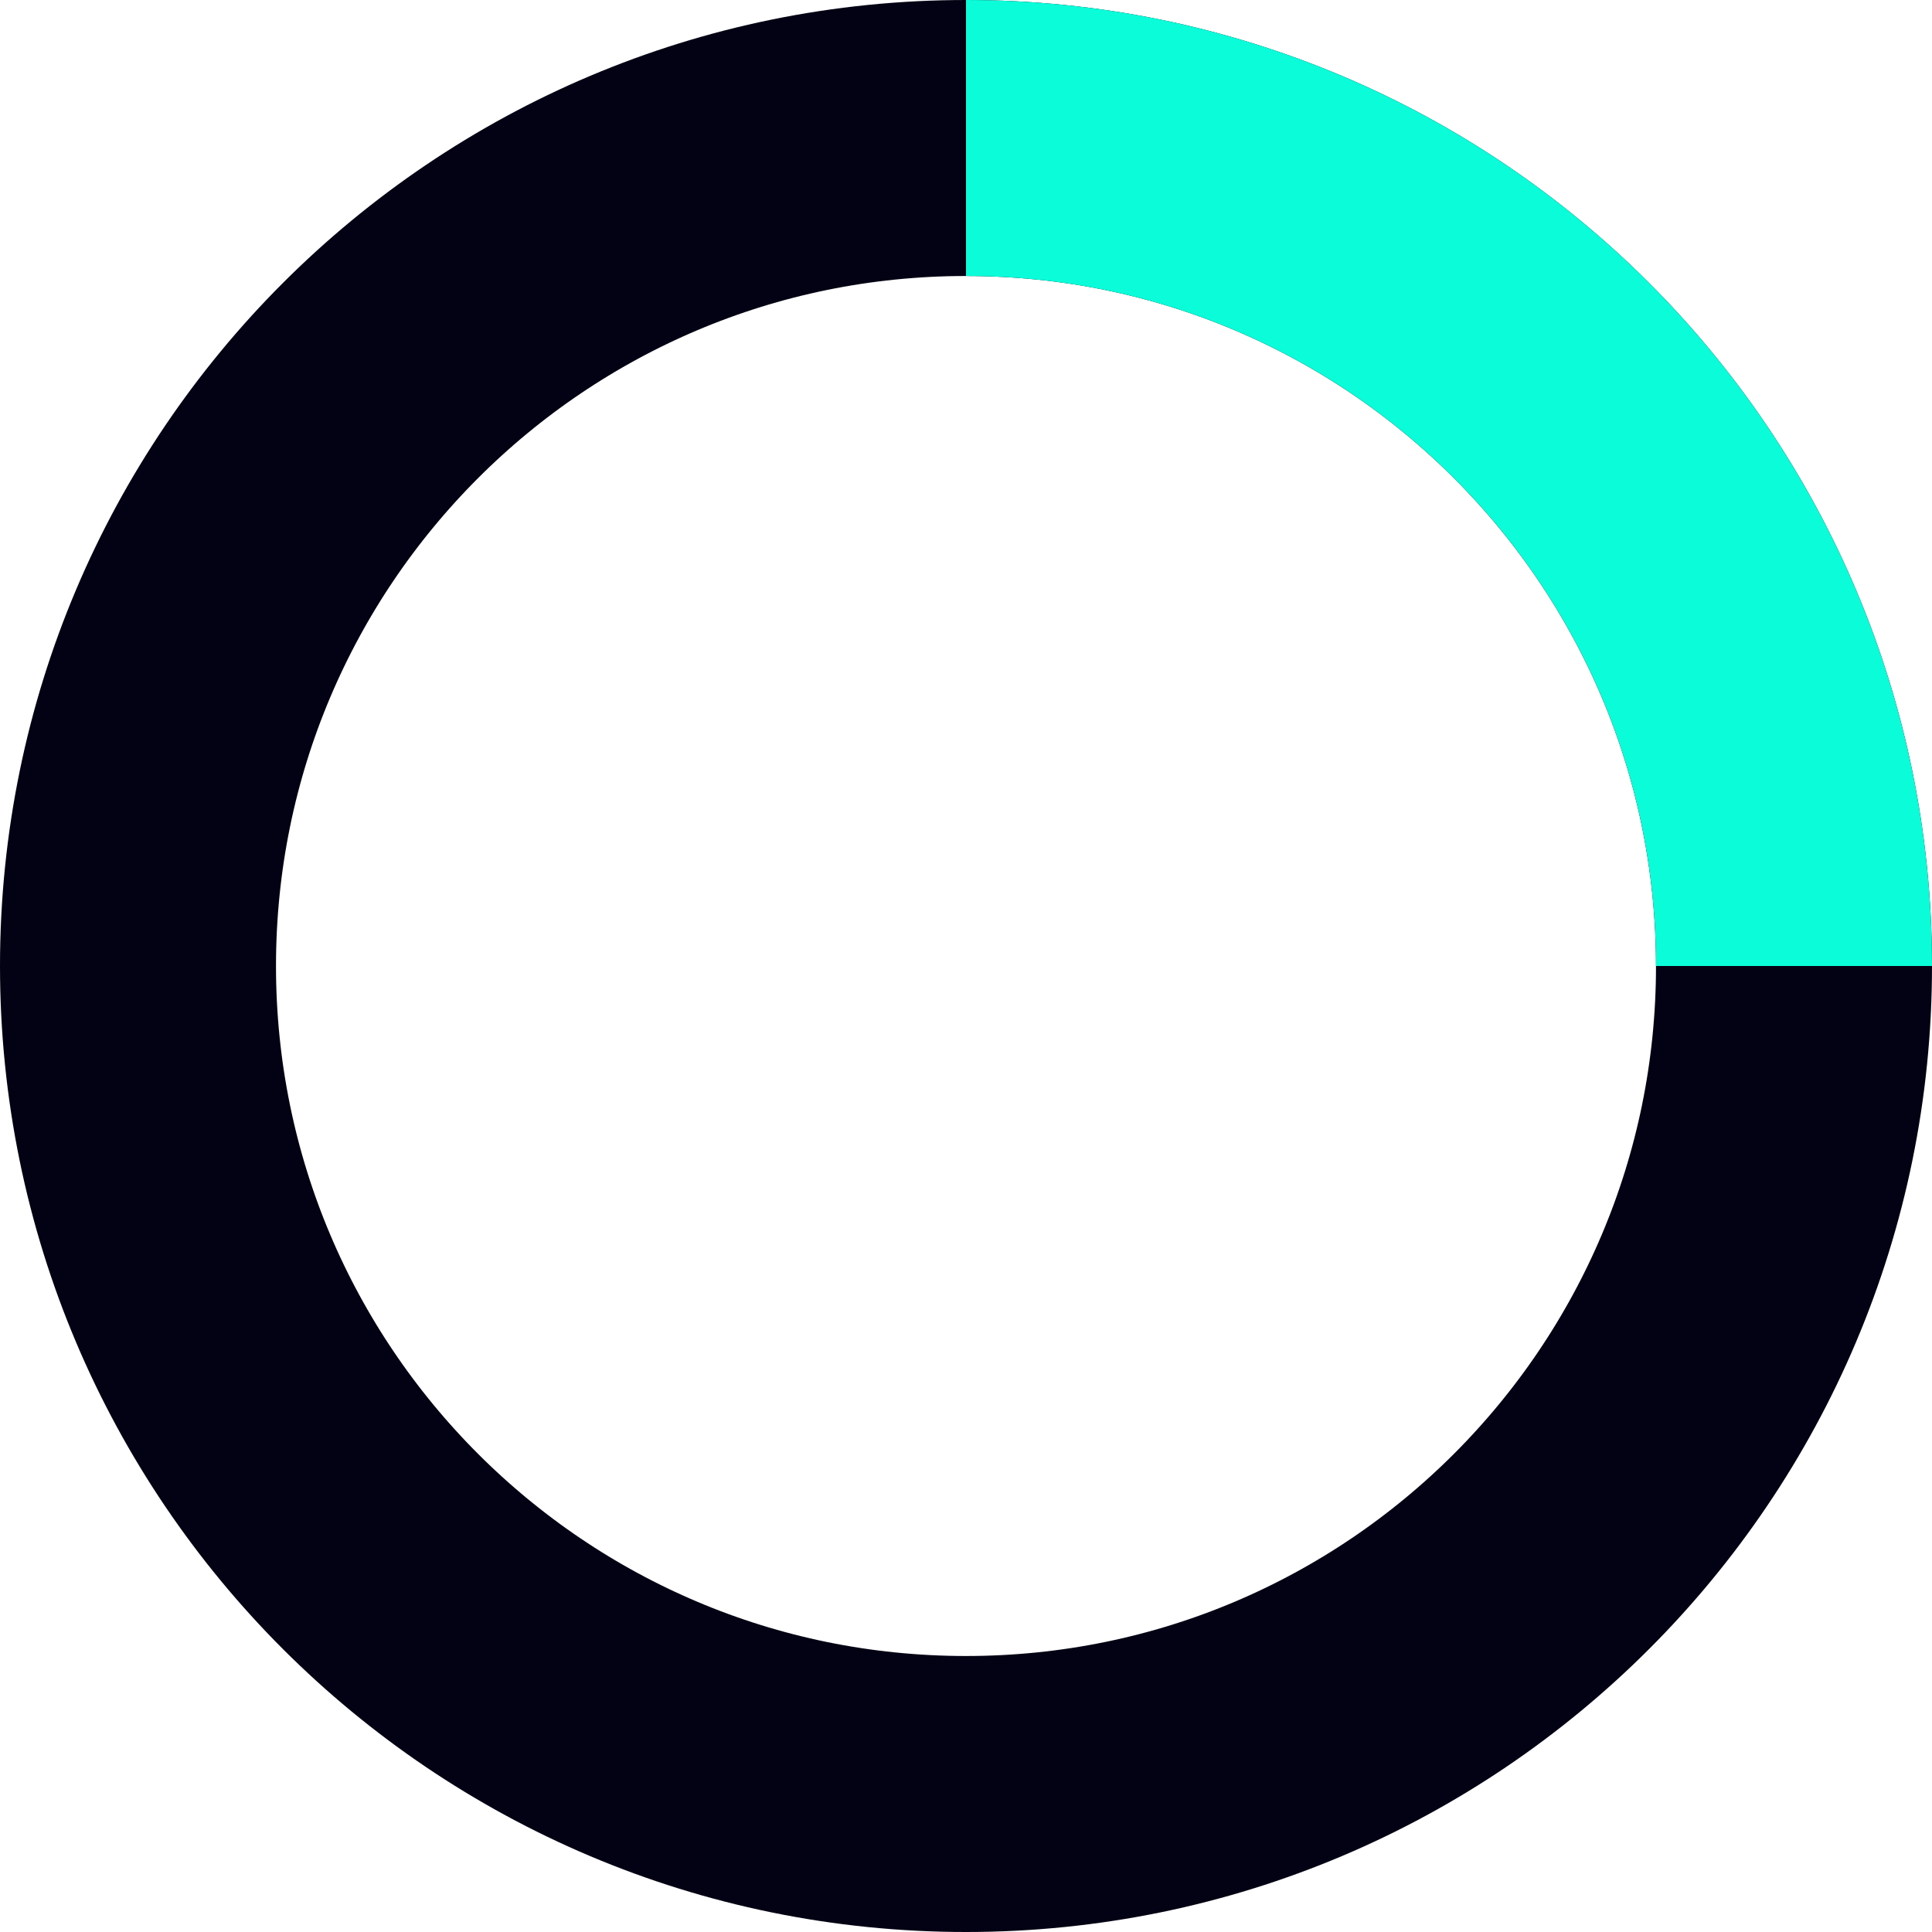
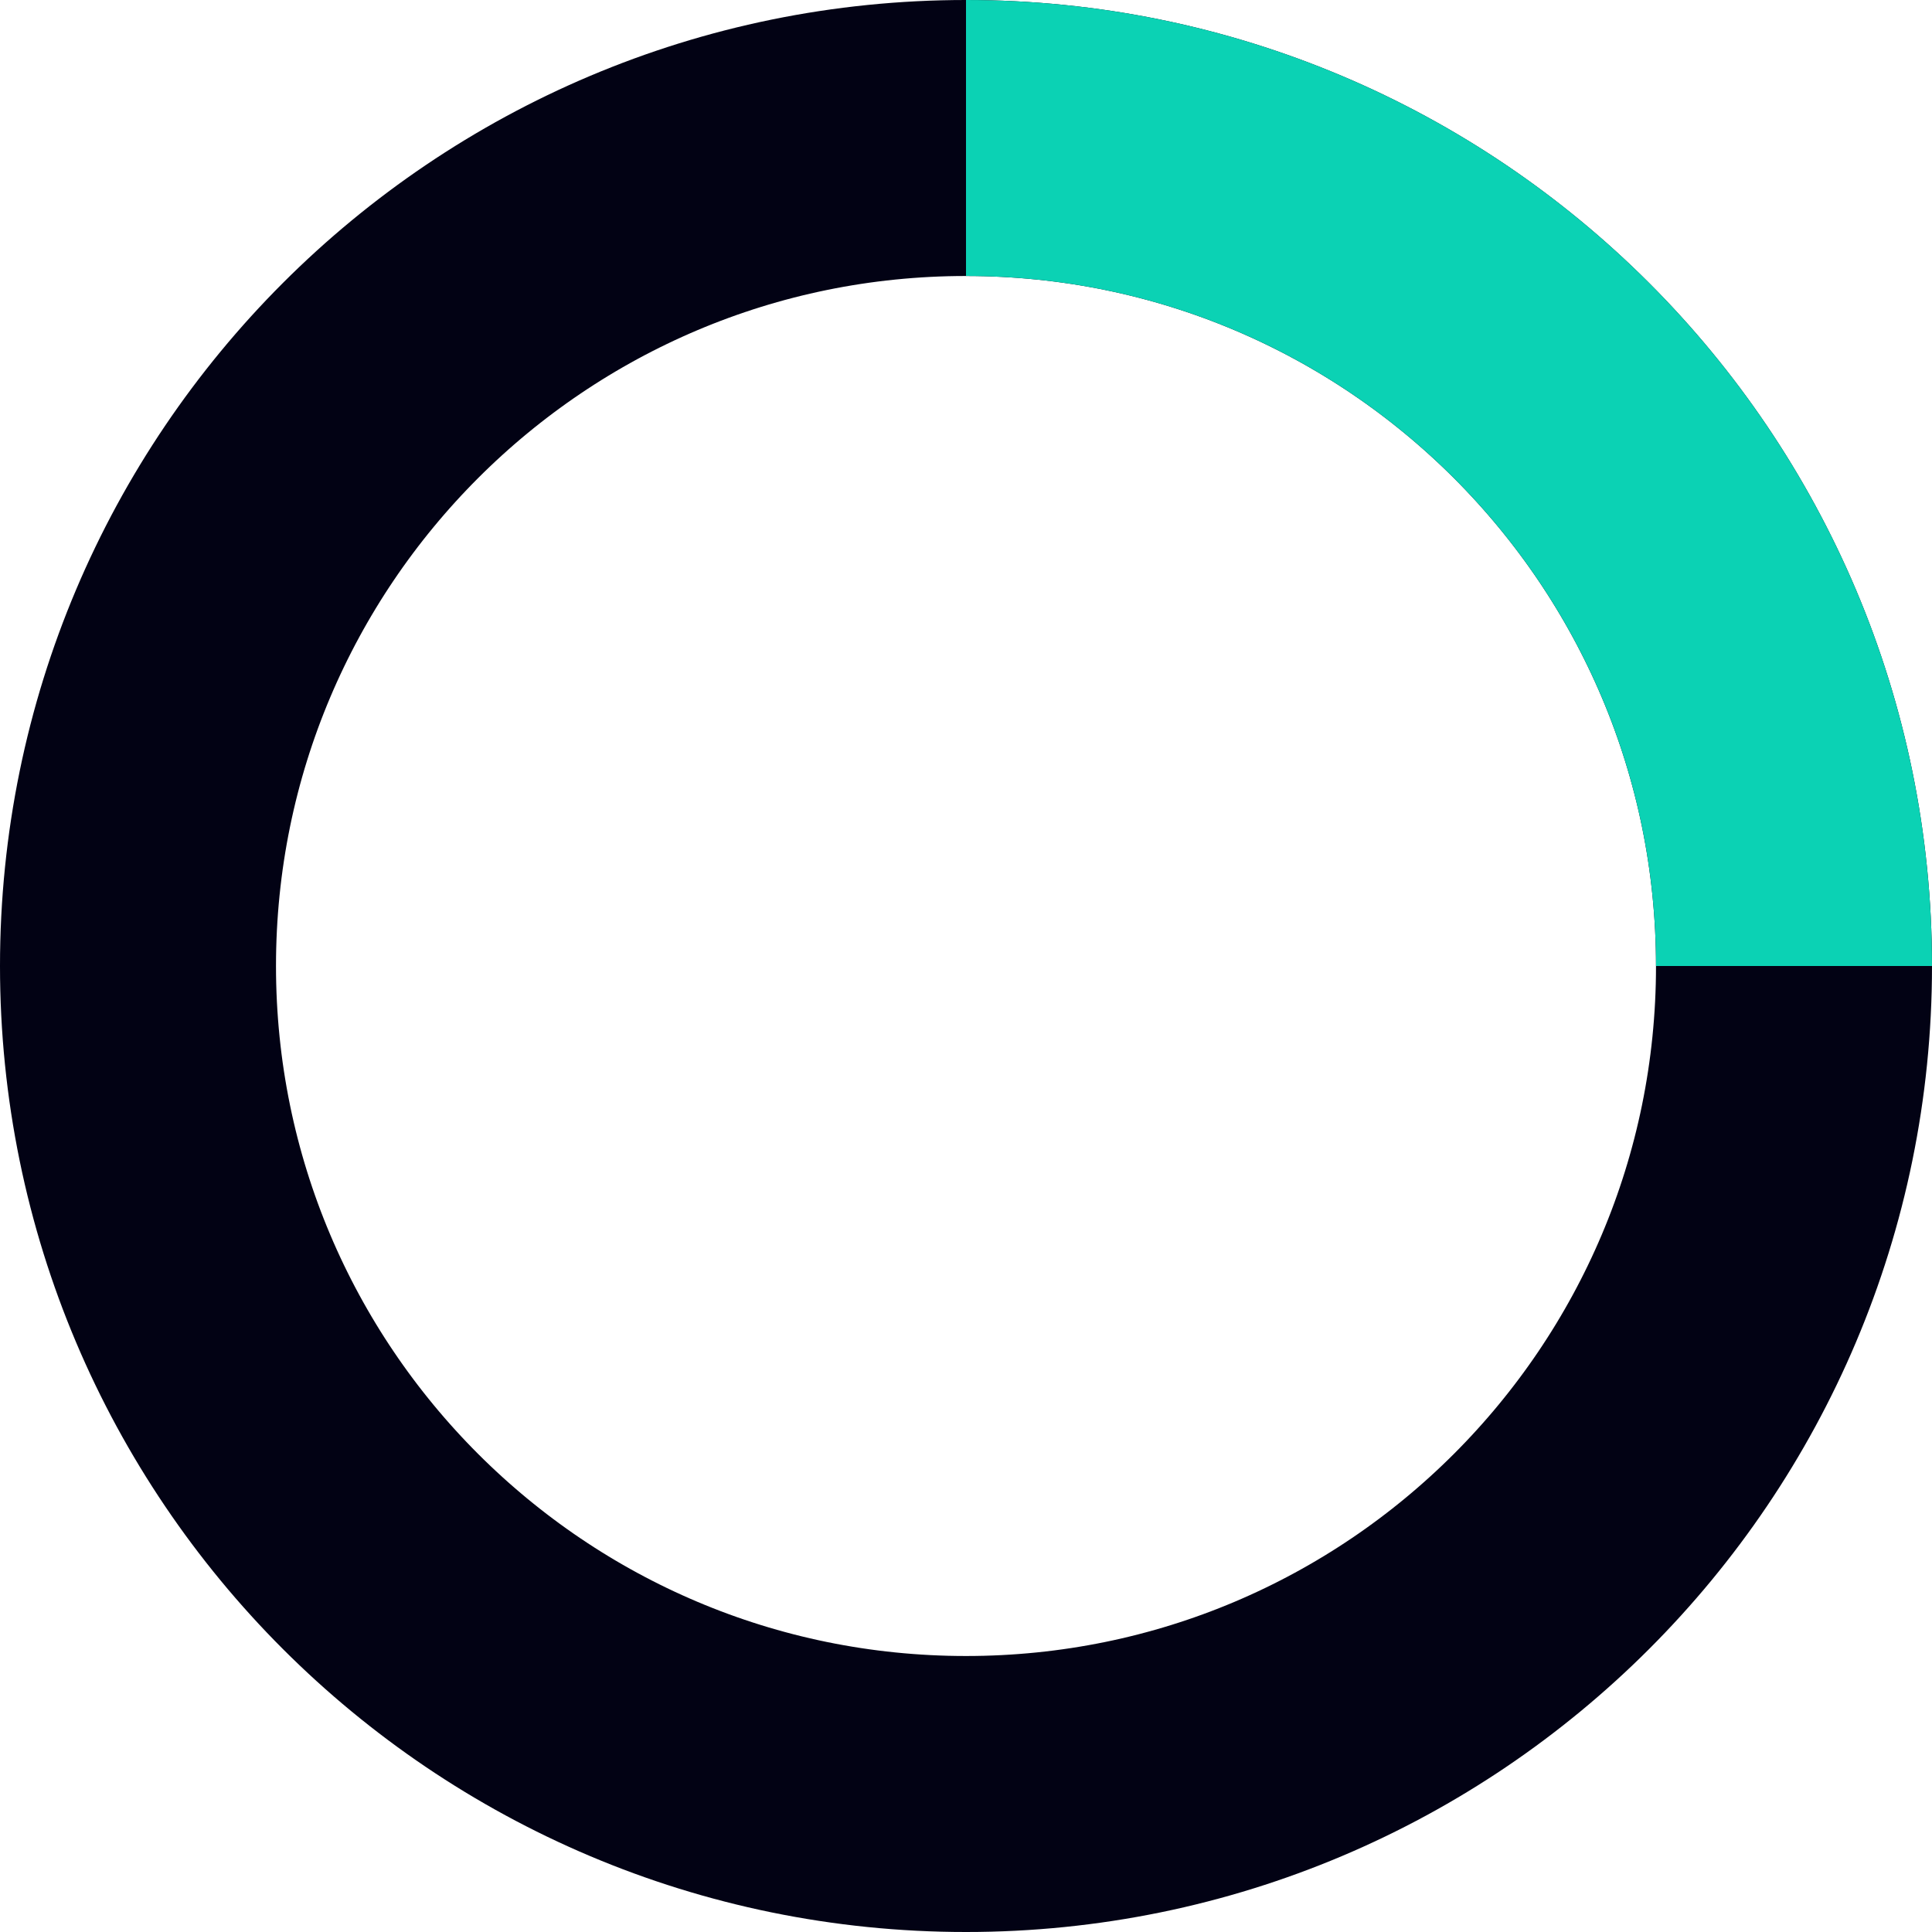
<svg xmlns="http://www.w3.org/2000/svg" width="14" height="14" viewBox="0 0 14 14" fill="none">
  <circle cx="7" cy="7" r="6" stroke="#020214" stroke-width="2" />
-   <path d="M13 7C13 3.686 10.314 1 7 1" stroke="#0AFDD8" stroke-width="2" />
+   <path d="M13 7C13 3.686 10.314 1 7 1" stroke="#0BD2B4" stroke-width="2" />
</svg>
